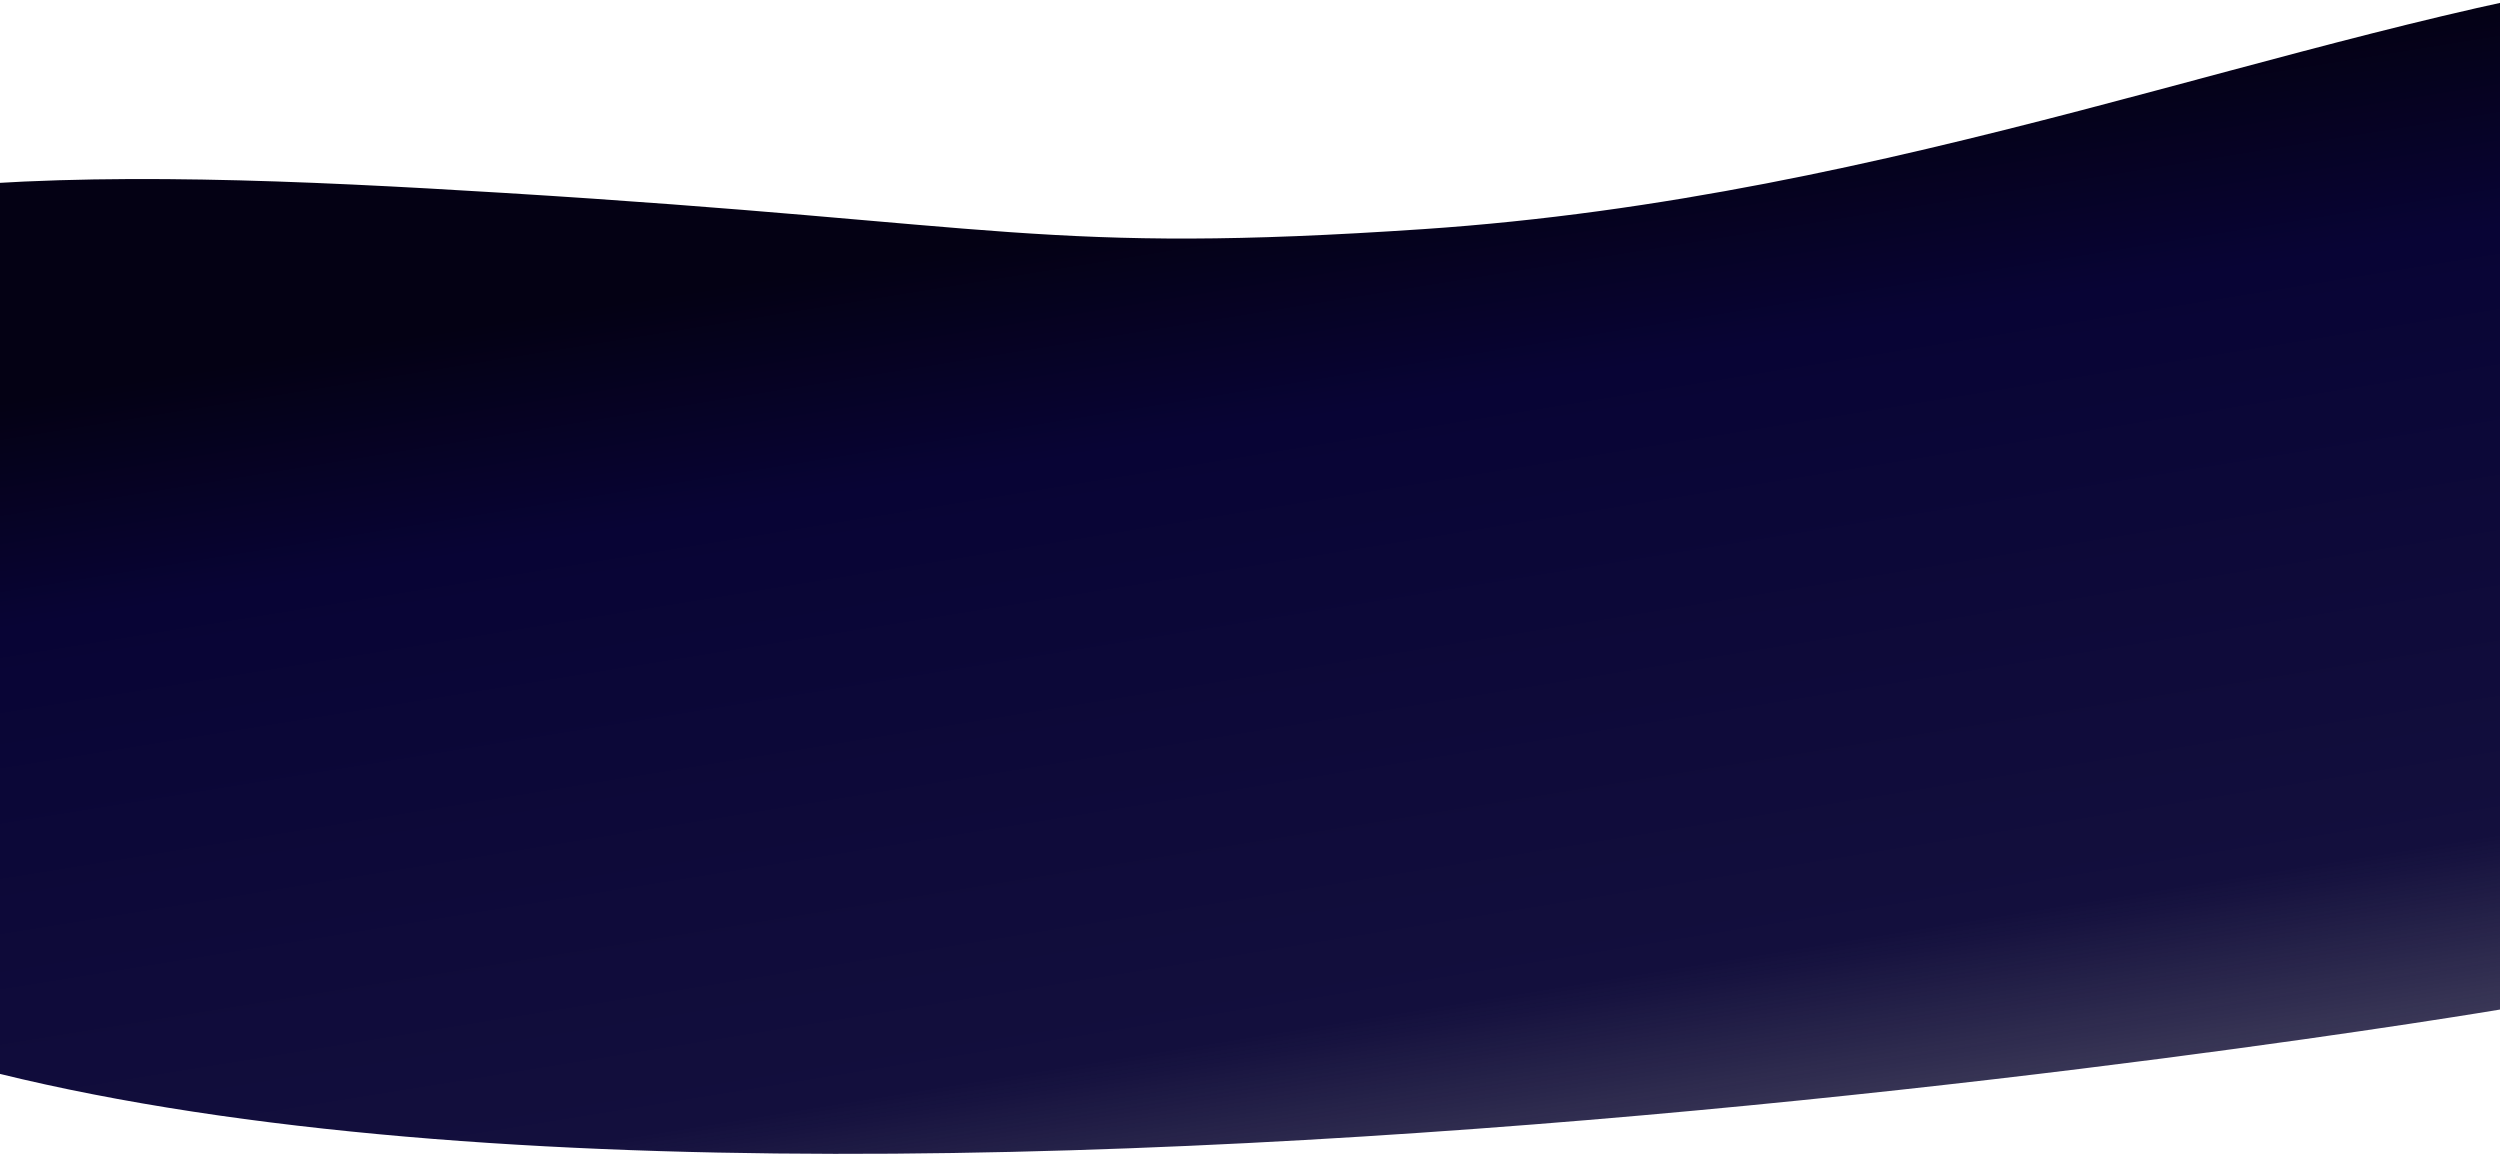
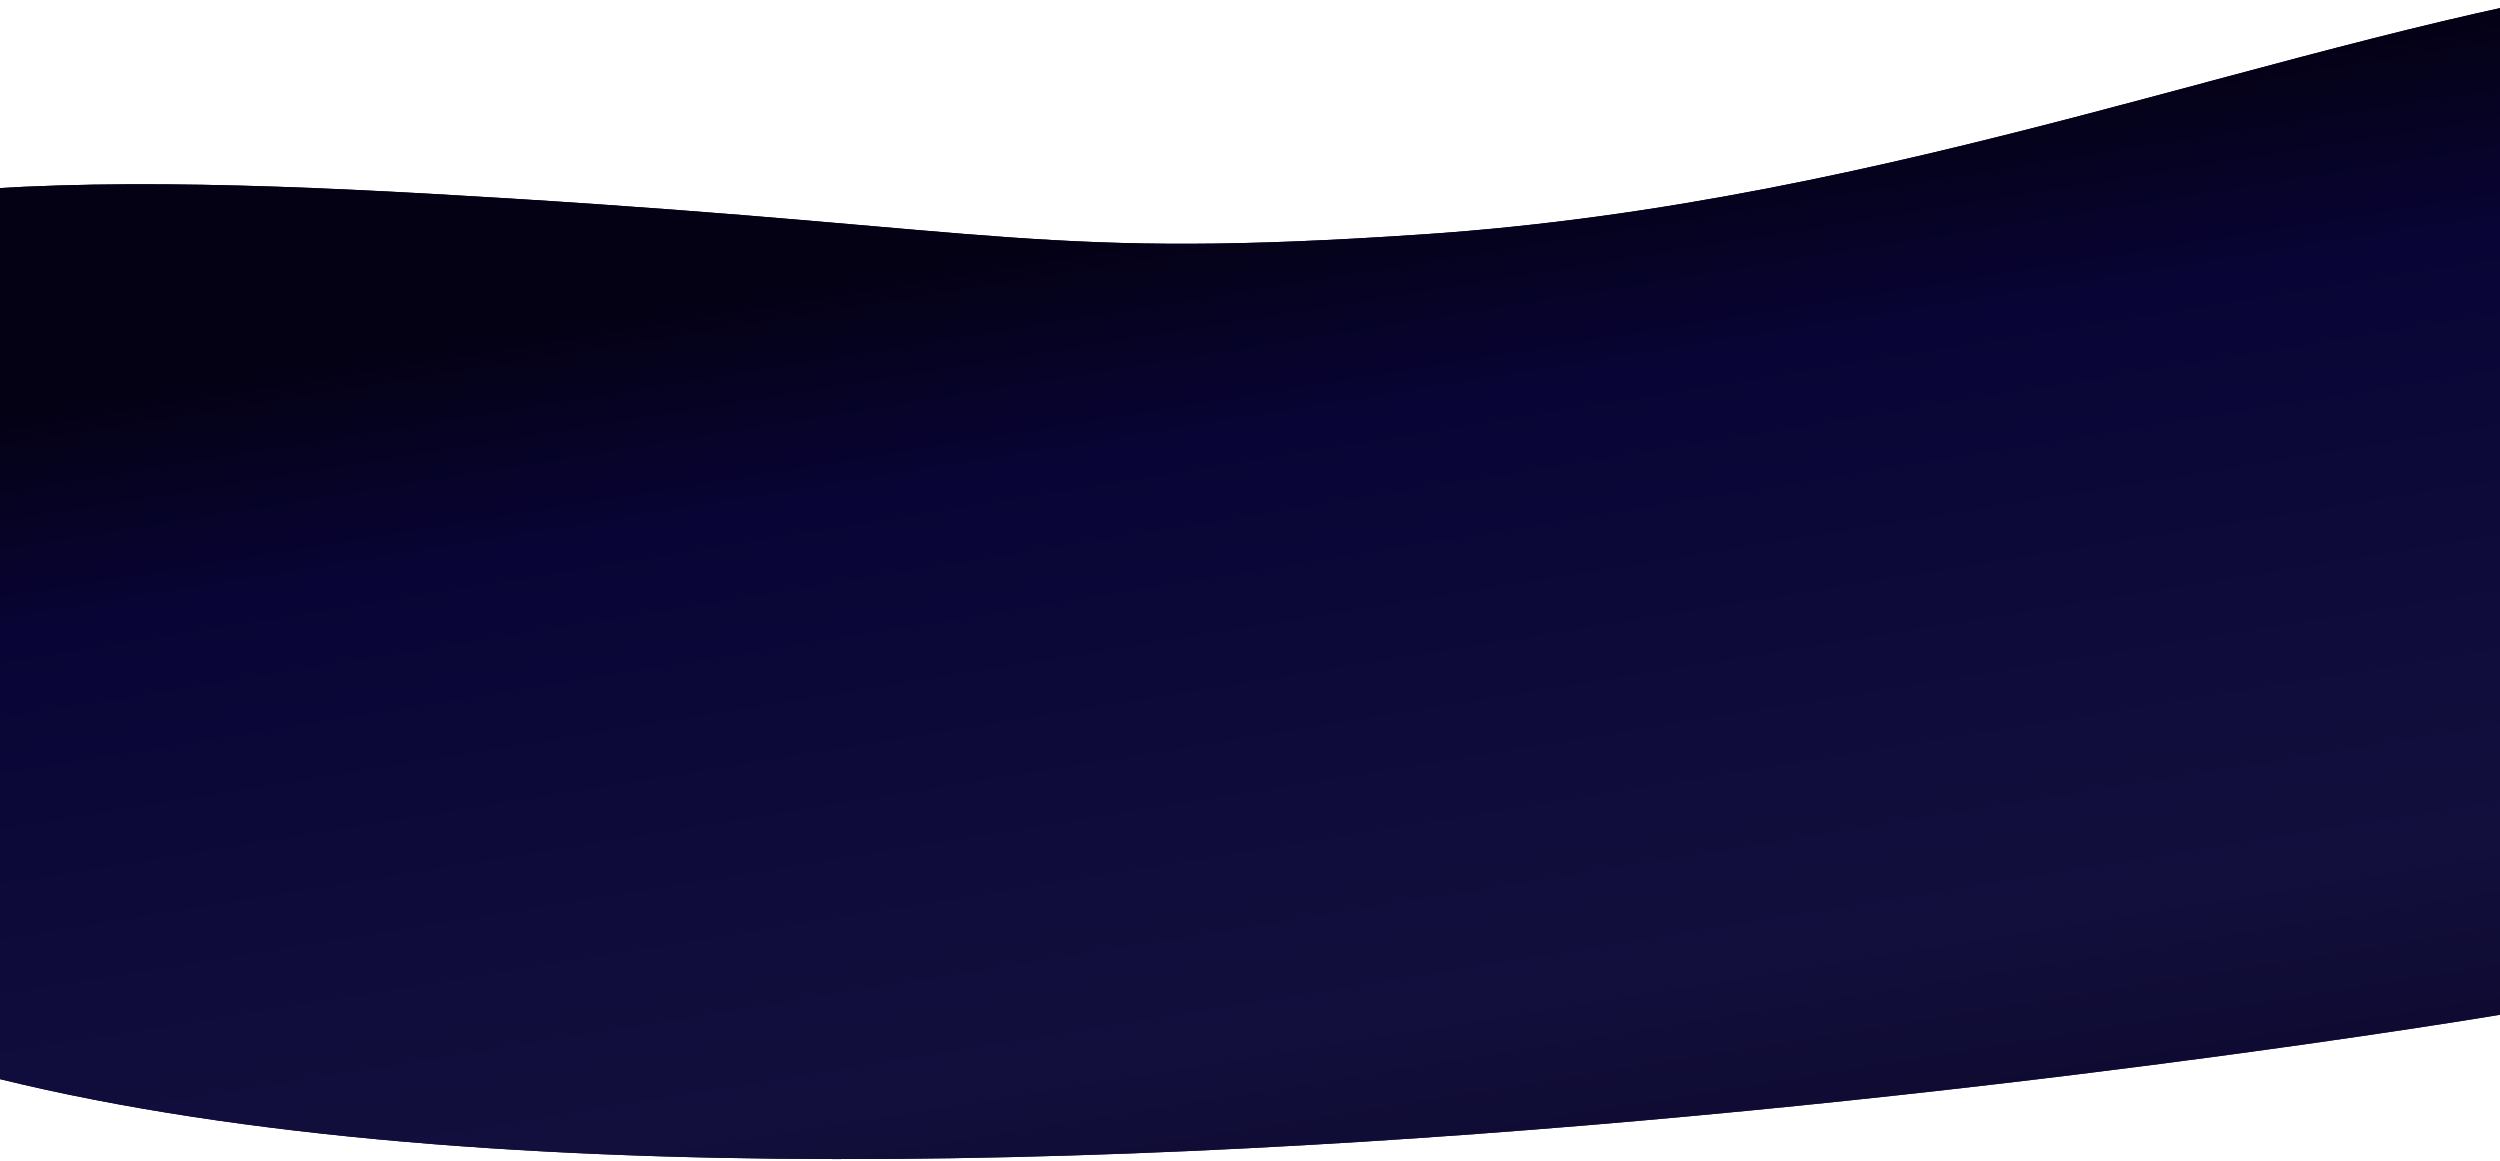
- <svg xmlns="http://www.w3.org/2000/svg" width="1920" height="895" viewBox="0 0 1920 895" fill="none">
-   <mask id="mask0_804_28" style="mask-type:alpha" maskUnits="userSpaceOnUse" x="0" y="0" width="1920" height="895">
-     <rect width="1920" height="895" fill="#C4C4C4" />
-   </mask>
-   <g mask="url(#mask0_804_28)">
-     <path d="M3746.97 -27.388C3746.97 -27.388 4052.31 -32.722 4395.45 -104.068L4529.7 -114.028L4568.69 411.529L1920.96 775.175C1920.96 775.175 306.041 1047.98 -229.655 738.199C-327.697 681.504 -502.71 408.08 -368.265 264.18C-233.82 120.279 71.728 128.798 387.939 148.206C771.077 171.722 802.428 195.595 1093.4 175.951C1459.75 151.219 1760 22.582 2031.52 -18.835C2279.56 -56.669 2378.27 45.598 2615.65 10.663C2853.04 -24.271 3116.27 -37.42 3224.94 -34.543C3333.61 -31.666 3746.97 -27.388 3746.97 -27.388Z" fill="url(#paint0_linear_804_28)" />
-   </g>
+ <svg xmlns="http://www.w3.org/2000/svg" width="1920" height="891" viewBox="0 0 1920 891" fill="none">
+   <path d="M3746.97 -23.388C3746.97 -23.388 4052.31 -28.722 4395.45 -100.068L4529.7 -110.028L4568.69 415.529L1920.96 779.175C1920.96 779.175 306.041 1051.98 -229.655 742.199C-327.697 685.504 -502.71 412.08 -368.265 268.18C-233.82 124.279 71.728 132.798 387.939 152.206C771.077 175.722 802.428 199.595 1093.4 179.951C1459.75 155.219 1760 26.582 2031.52 -14.835C2279.56 -52.669 2378.27 49.598 2615.65 14.663C2853.04 -20.271 3116.27 -33.42 3224.94 -30.543C3333.61 -27.666 3746.97 -23.388 3746.97 -23.388Z" fill="#04002F" />
+   <path d="M3746.97 -23.388C3746.97 -23.388 4052.31 -28.722 4395.45 -100.068L4529.7 -110.028L4568.69 415.529L1920.96 779.175C1920.96 779.175 306.041 1051.98 -229.655 742.199C-327.697 685.504 -502.71 412.08 -368.265 268.18C-233.82 124.279 71.728 132.798 387.939 152.206C771.077 175.722 802.428 199.595 1093.4 179.951C1459.75 155.219 1760 26.582 2031.52 -14.835C2279.56 -52.669 2378.27 49.598 2615.65 14.663C2853.04 -20.271 3116.27 -33.42 3224.94 -30.543C3333.61 -27.666 3746.97 -23.388 3746.97 -23.388Z" fill="url(#paint0_linear_82_20793)" />
  <defs>
-     <linearGradient id="paint0_linear_804_28" x1="2046.64" y1="-22.275" x2="2269.57" y2="1355.95" gradientUnits="userSpaceOnUse">
+     <linearGradient id="paint0_linear_82_20793" x1="2046.64" y1="-18.275" x2="2269.57" y2="1359.95" gradientUnits="userSpaceOnUse">
      <stop stop-color="#040114" />
      <stop offset="0.124" stop-color="#080435" />
      <stop offset="0.454" stop-color="#130F3D" />
      <stop offset="1" stop-opacity="0" />
    </linearGradient>
  </defs>
</svg>
